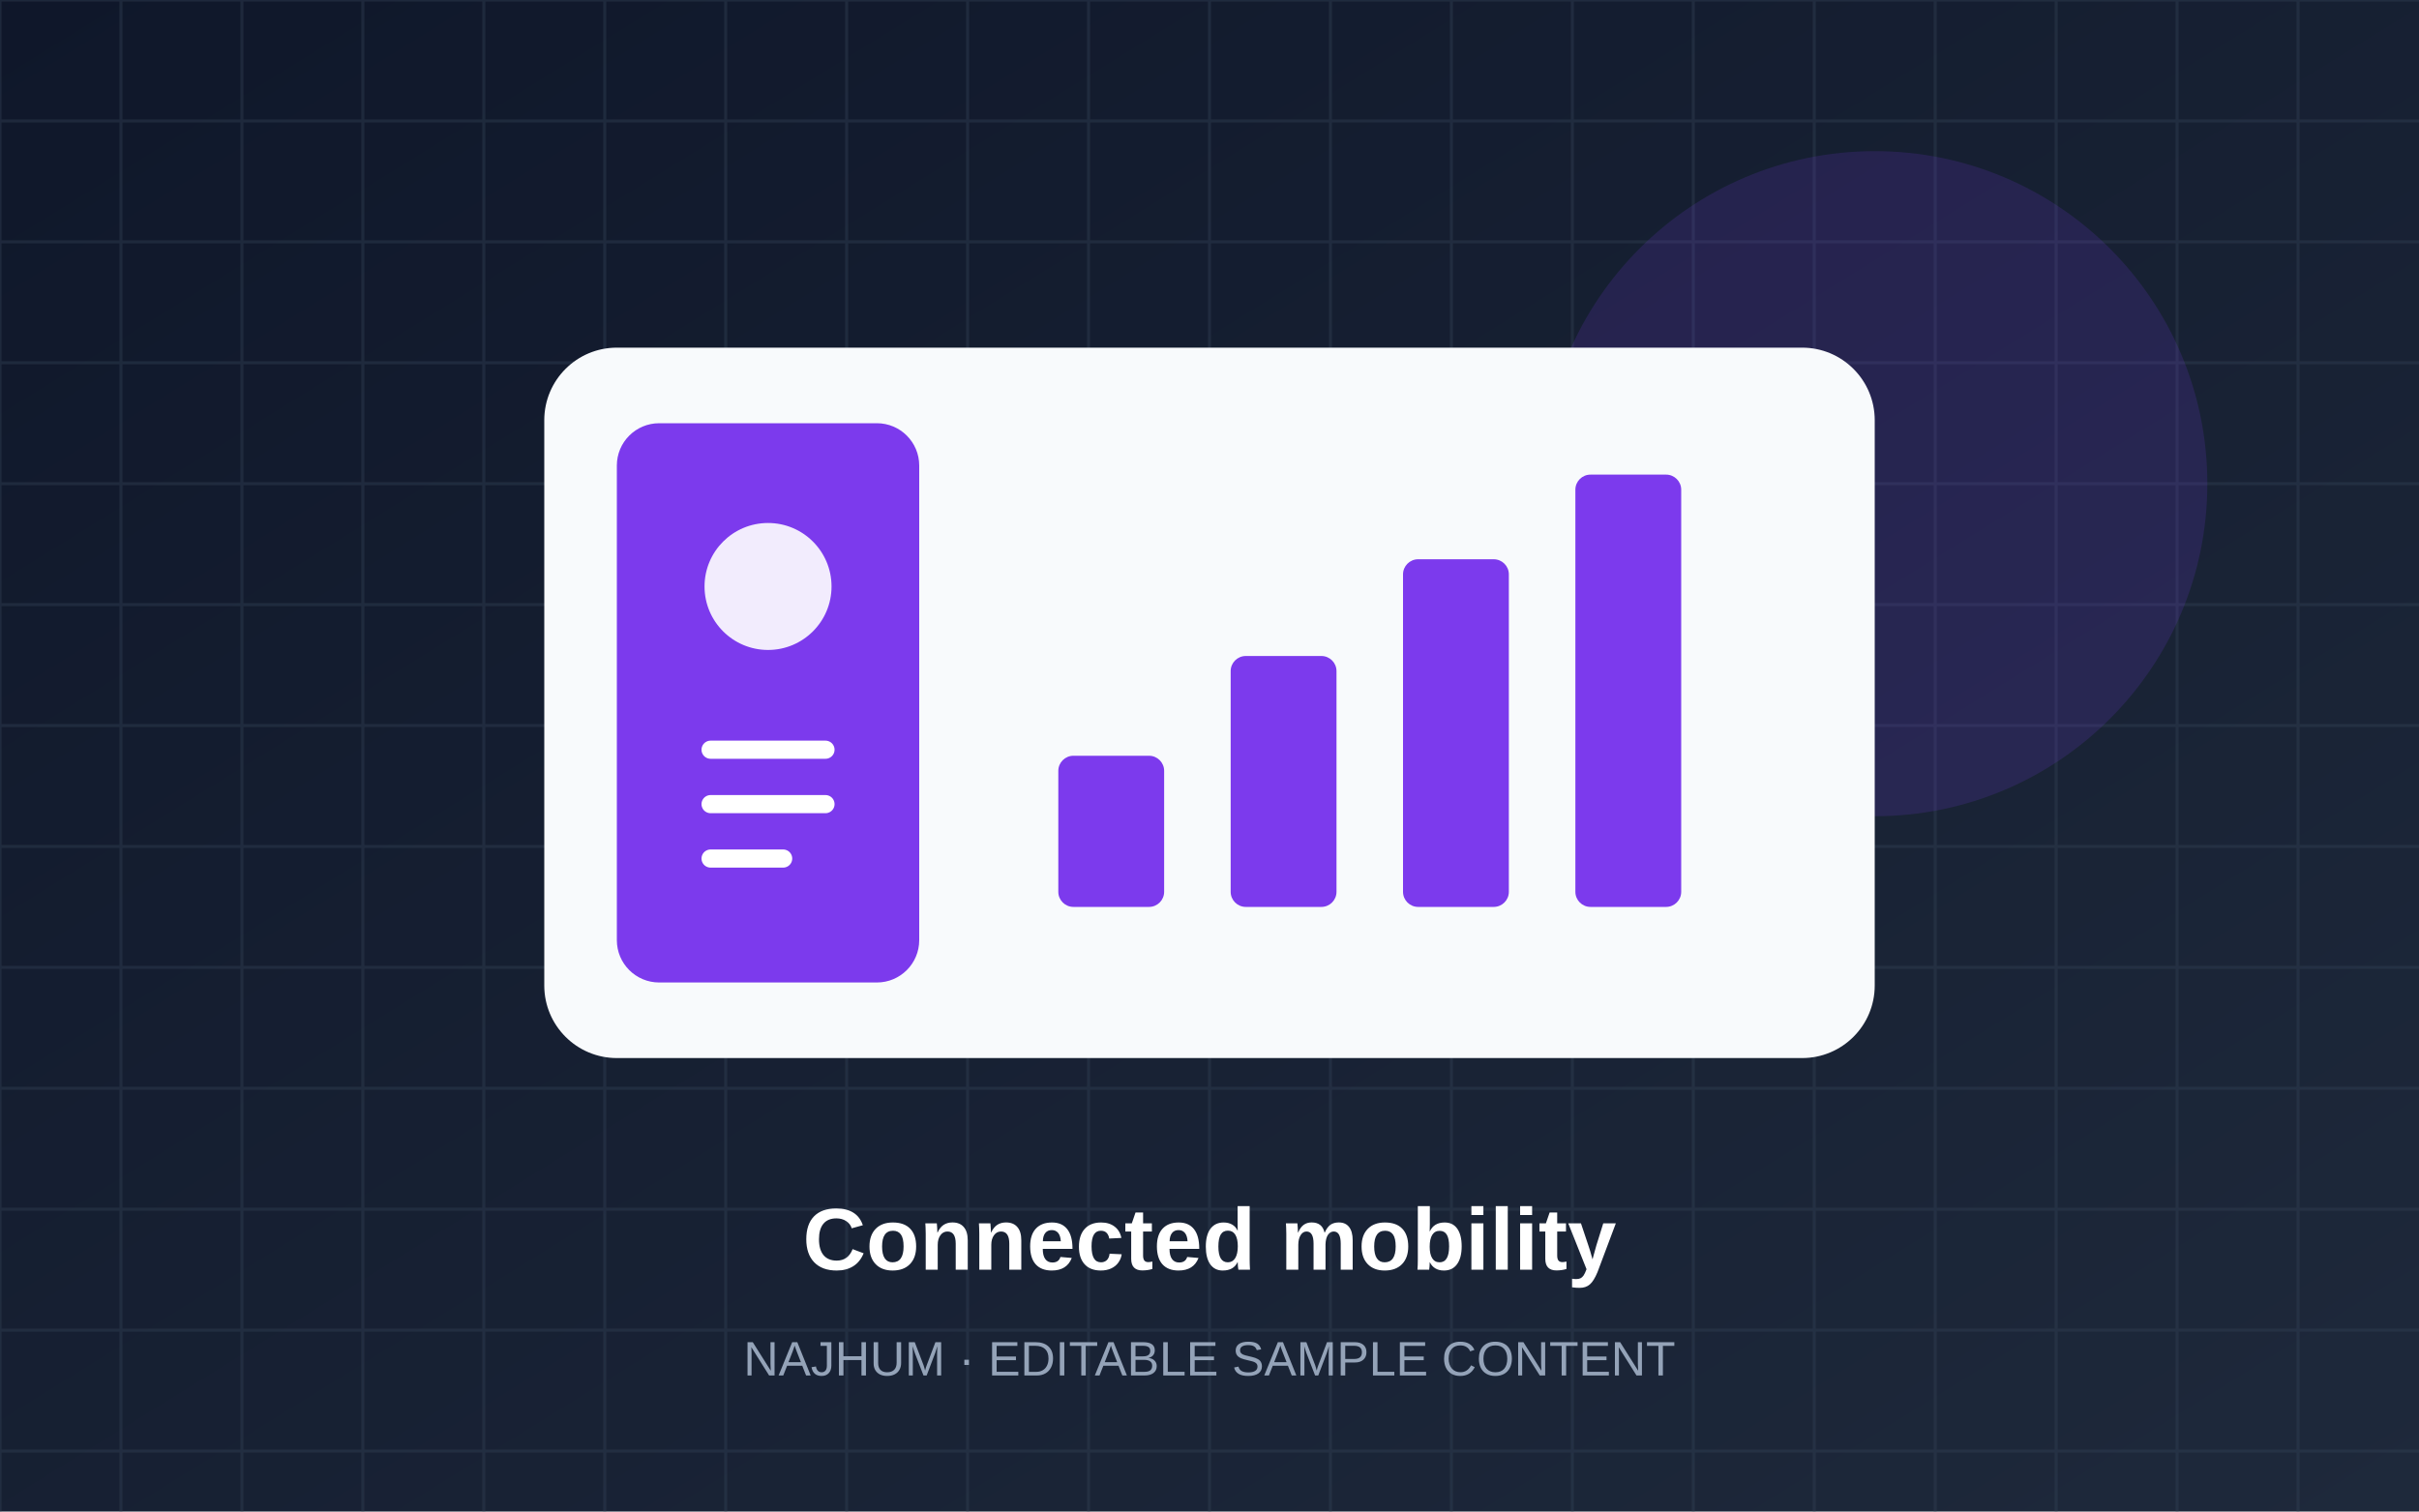
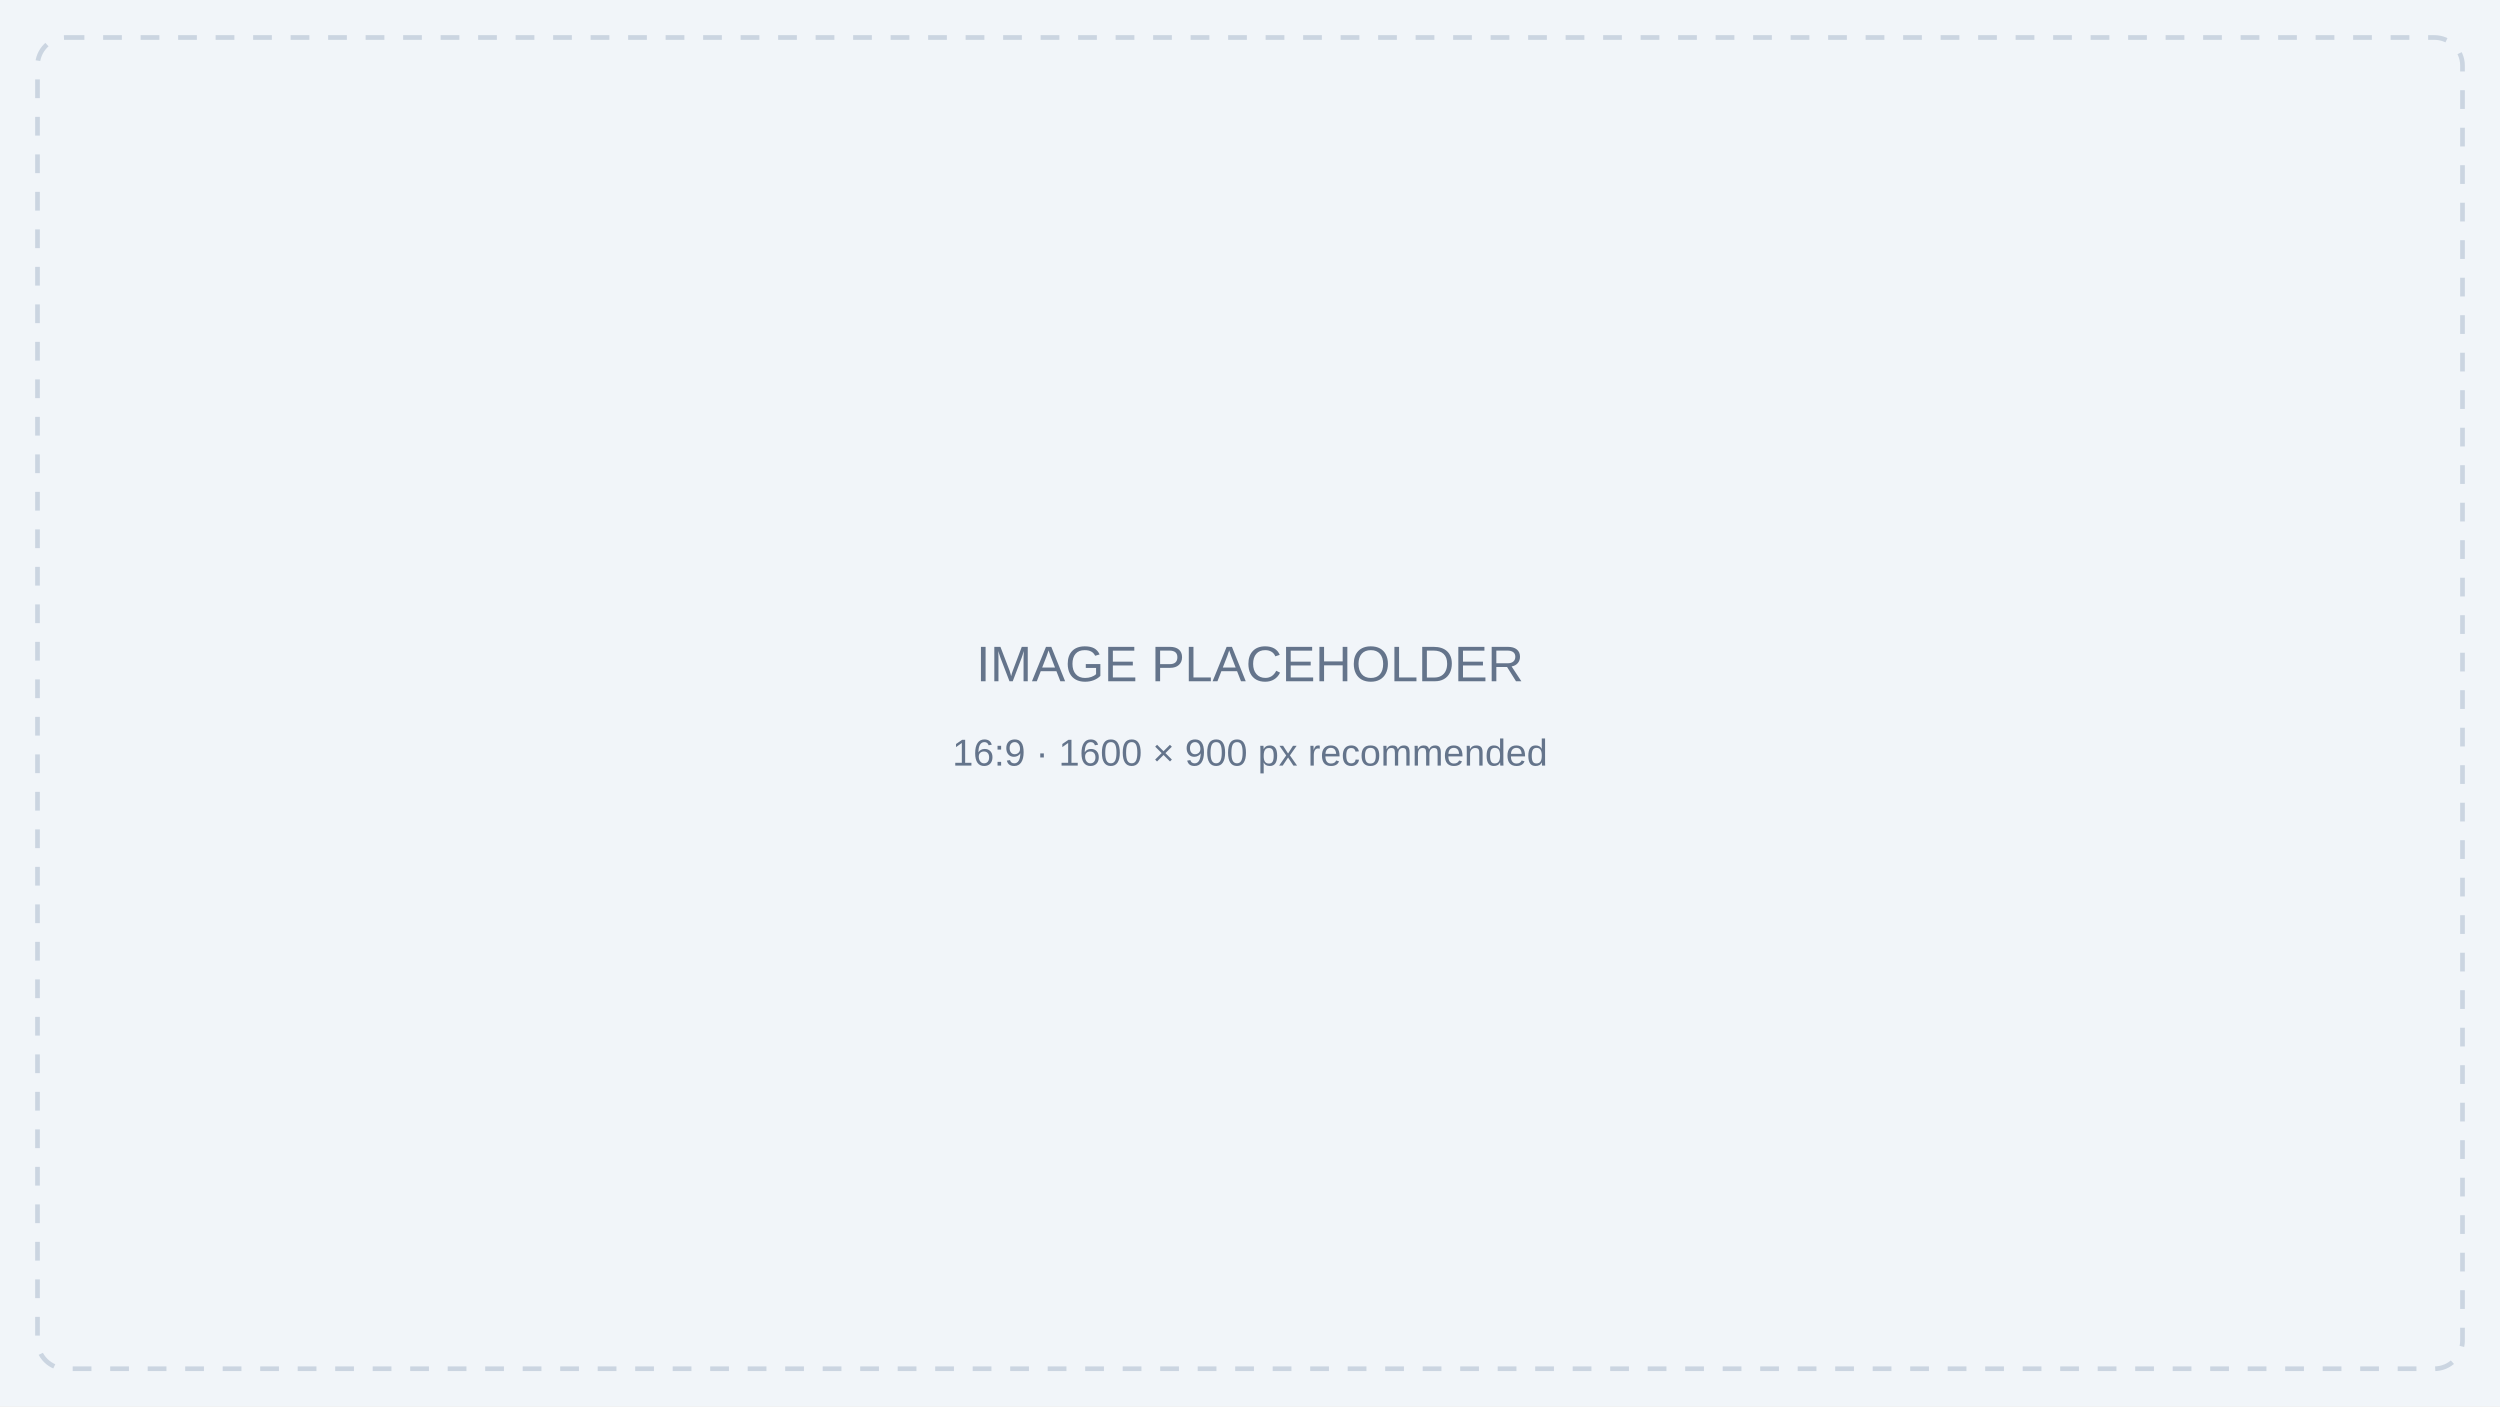
- <svg xmlns="http://www.w3.org/2000/svg" width="800" height="500" viewBox="0 0 800 500">
-   <defs>
-     <linearGradient id="bg" x2="1" y2="1">
-       <stop stop-color="#0f172a" />
-       <stop offset="1" stop-color="#1e293b" />
-     </linearGradient>
-   </defs>
-   <rect width="800" height="500" fill="url(#bg)" />
-   <g stroke="#334155" opacity=".4">
-     <path d="M0 0v500 M0 0h800" />
-     <path d="M40 0v500 M0 40h800" />
-     <path d="M80 0v500 M0 80h800" />
-     <path d="M120 0v500 M0 120h800" />
-     <path d="M160 0v500 M0 160h800" />
-     <path d="M200 0v500 M0 200h800" />
-     <path d="M240 0v500 M0 240h800" />
-     <path d="M280 0v500 M0 280h800" />
-     <path d="M320 0v500 M0 320h800" />
-     <path d="M360 0v500 M0 360h800" />
-     <path d="M400 0v500 M0 400h800" />
-     <path d="M440 0v500 M0 440h800" />
-     <path d="M480 0v500 M0 480h800" />
-     <path d="M520 0v500 M0 520h800" />
-     <path d="M560 0v500 M0 560h800" />
-     <path d="M600 0v500 M0 600h800" />
-     <path d="M640 0v500 M0 640h800" />
-     <path d="M680 0v500 M0 680h800" />
-     <path d="M720 0v500 M0 720h800" />
-     <path d="M760 0v500 M0 760h800" />
+ <svg xmlns="http://www.w3.org/2000/svg" width="1600" height="900" viewBox="0 0 1600 900">
+   <rect width="1600" height="900" fill="#f1f5f9" />
+   <rect x="24" y="24" width="1552" height="852" rx="18" fill="none" stroke="#cbd5e1" stroke-width="3" stroke-dasharray="12 12" />
+   <g fill="#64748b" font-family="Arial,sans-serif" text-anchor="middle">
+     <text x="800.0" y="436.0" font-size="32">IMAGE PLACEHOLDER</text>
+     <text x="800.0" y="490.0" font-size="24">16:9 · 1600 × 900 px recommended</text>
  </g>
-   <circle cx="620" cy="160" r="110" fill="#7c3aed" opacity=".16" />
-   <rect x="180" y="115" width="440" height="235" rx="24" fill="#f8fafc" />
-   <rect x="204" y="140" width="100" height="185" rx="14" fill="#7c3aed" />
-   <circle cx="254" cy="194" r="21" fill="white" opacity=".9" />
-   <path d="M235 248h38 M235 266h38 M235 284h24" stroke="white" stroke-width="6" stroke-linecap="round" />
-   <g fill="#7c3aed">
-     <rect x="350" y="250" width="35" height="50" rx="5" />
-     <rect x="407" y="217" width="35" height="83" rx="5" />
-     <rect x="464" y="185" width="35" height="115" rx="5" />
-     <rect x="521" y="157" width="35" height="143" rx="5" />
-   </g>
-   <text x="400" y="420" fill="white" text-anchor="middle" font-family="Arial,sans-serif" font-size="29" font-weight="bold">Connected mobility</text>
-   <text x="400" y="455" fill="#94a3b8" text-anchor="middle" font-family="Arial,sans-serif" font-size="16">NAJHUM · EDITABLE SAMPLE CONTENT</text>
</svg>
